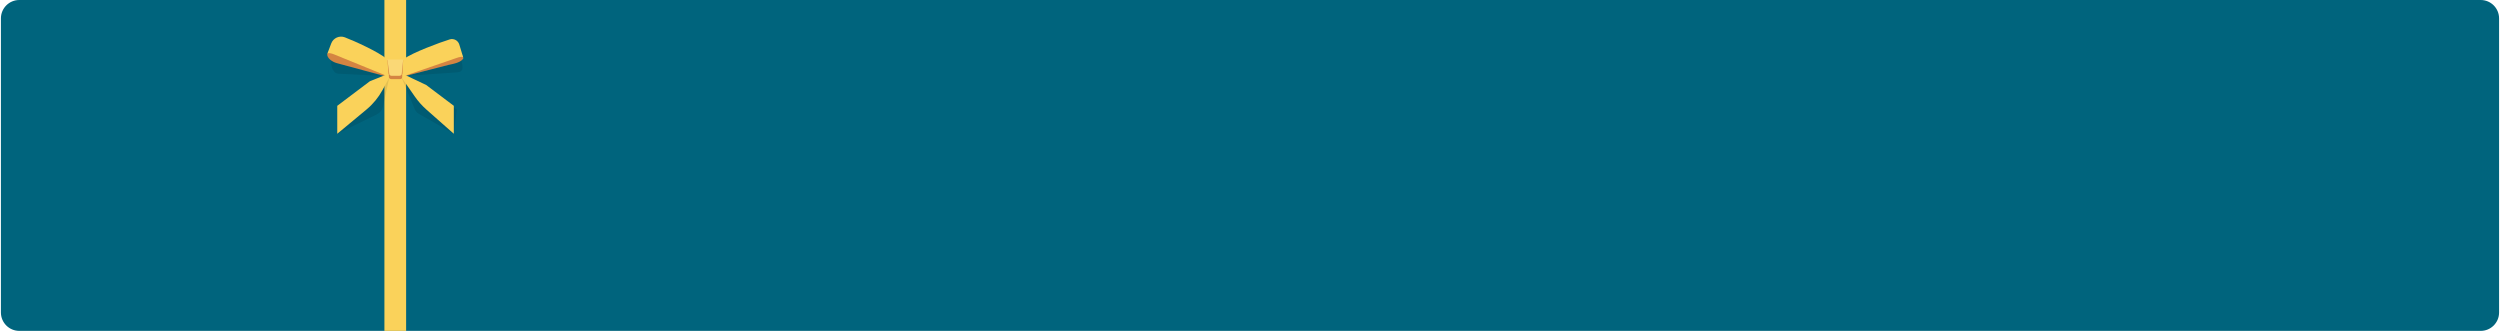
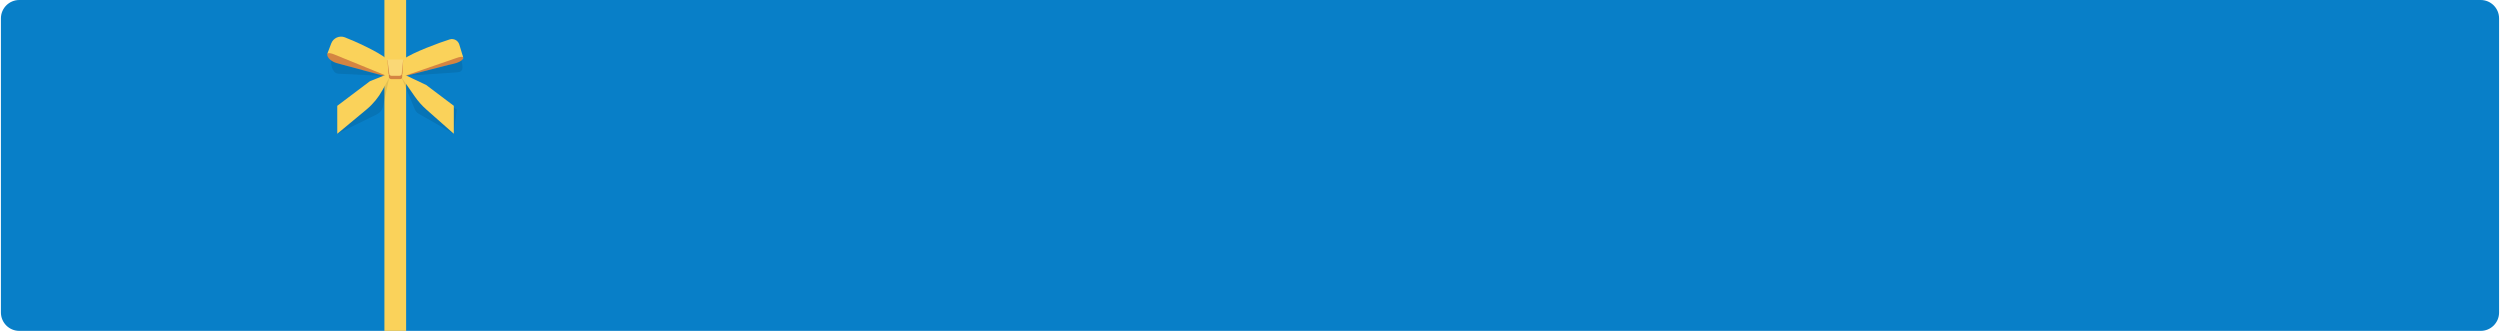
<svg xmlns="http://www.w3.org/2000/svg" width="1360" height="180" viewBox="0 0 1360 180" fill="none">
-   <rect x="0.5" width="1359" height="180" rx="10" fill="#00647D" />
+   <rect x="0.5" width="1359" height="180" rx="10" fill="#087FC8" />
  <path d="M209.121 0V180H220.931V0H209.121Z" fill="#FAD25A" />
  <g style="mix-blend-mode:multiply" opacity="0.09">
    <path d="M208.366 41.325L185.403 34.927L180.157 32.689V34.029C180.157 35.438 180.477 36.844 181.183 38.065C181.988 39.458 183.027 40.248 185.047 40.136L208.366 41.325Z" fill="black" />
  </g>
  <g style="mix-blend-mode:multiply" opacity="0.09">
    <path d="M221.299 41.224L248.816 39.347C253.062 38.985 251.292 35.197 251.116 32.924L248.067 33.034L245.782 34.927L221.301 41.224H221.299Z" fill="black" />
  </g>
  <path d="M181.882 22.912L213.71 34.946L211.096 41.872L183.173 34.325C180.725 33.664 177.778 31.578 178.013 29.388L181.88 22.912H181.882Z" fill="#D48442" />
  <path d="M187.577 20.298C192.745 22.248 206.049 28.311 210.223 31.928L213.711 35.642L212.337 42.076L181.844 29.621C180.632 29.113 178.378 28.424 178.016 29.388H178.014L180.182 23.639C181.302 20.675 184.611 19.179 187.574 20.296L187.577 20.298Z" fill="#FAD25A" />
  <path d="M248.661 24.869L216.123 34.824L218.283 41.902L244.054 35.284C246.539 34.781 251.179 33.942 252.101 31.58L248.661 24.869Z" fill="#D48442" />
  <path d="M244.639 21.436C239.357 23.05 224.197 28.697 219.796 32.036L216.123 34.824L218.283 41.902L248.264 31.563C249.509 31.135 252.101 30.295 252.101 31.578L249.852 24.209C249.178 22.002 246.844 20.76 244.637 21.434L244.639 21.436Z" fill="#FAD25A" />
  <path d="M219.319 32.691H210.768L211.457 41.745C211.514 42.489 212.135 43.066 212.881 43.066H217.655C218.308 43.066 218.846 42.553 218.878 41.9L219.319 32.693V32.691Z" fill="#D48442" />
  <path d="M219.33 32.392H210.761L211.787 40.299C211.855 40.827 212.374 41.226 212.991 41.226H217.312C217.956 41.226 218.492 40.802 218.548 40.252L219.332 32.394L219.33 32.392Z" fill="#FAD876" />
  <g style="mix-blend-mode:multiply" opacity="0.09">
    <path d="M183.463 72.78L205.071 62.181C206.748 61.358 207.954 59.813 208.349 57.988L211.56 43.063L210.772 40.867L201.663 48.213L183.923 61.581L183.463 72.778V72.78Z" fill="black" />
  </g>
  <path d="M183.463 72.78L199.384 59.558C202.92 56.622 205.866 53.042 208.071 49.008L211.531 42.675L211.338 40.136L201.203 44.198L183.463 57.566V72.78Z" fill="#FAD25A" />
  <g style="mix-blend-mode:multiply" opacity="0.09">
    <path d="M246.882 72.78L227.778 61.892C226.845 61.36 226.114 60.533 225.7 59.544L218.823 43.066L218.55 42.076L231.403 48.185L248.493 59.58L246.882 72.78Z" fill="black" />
  </g>
  <path d="M246.882 72.78L232.032 59.662C229.622 57.534 227.476 55.123 225.638 52.484L218.814 42.675L219.007 40.136L231.86 46.245L246.88 57.563V72.778L246.882 72.78Z" fill="#FAD25A" />
</svg>
